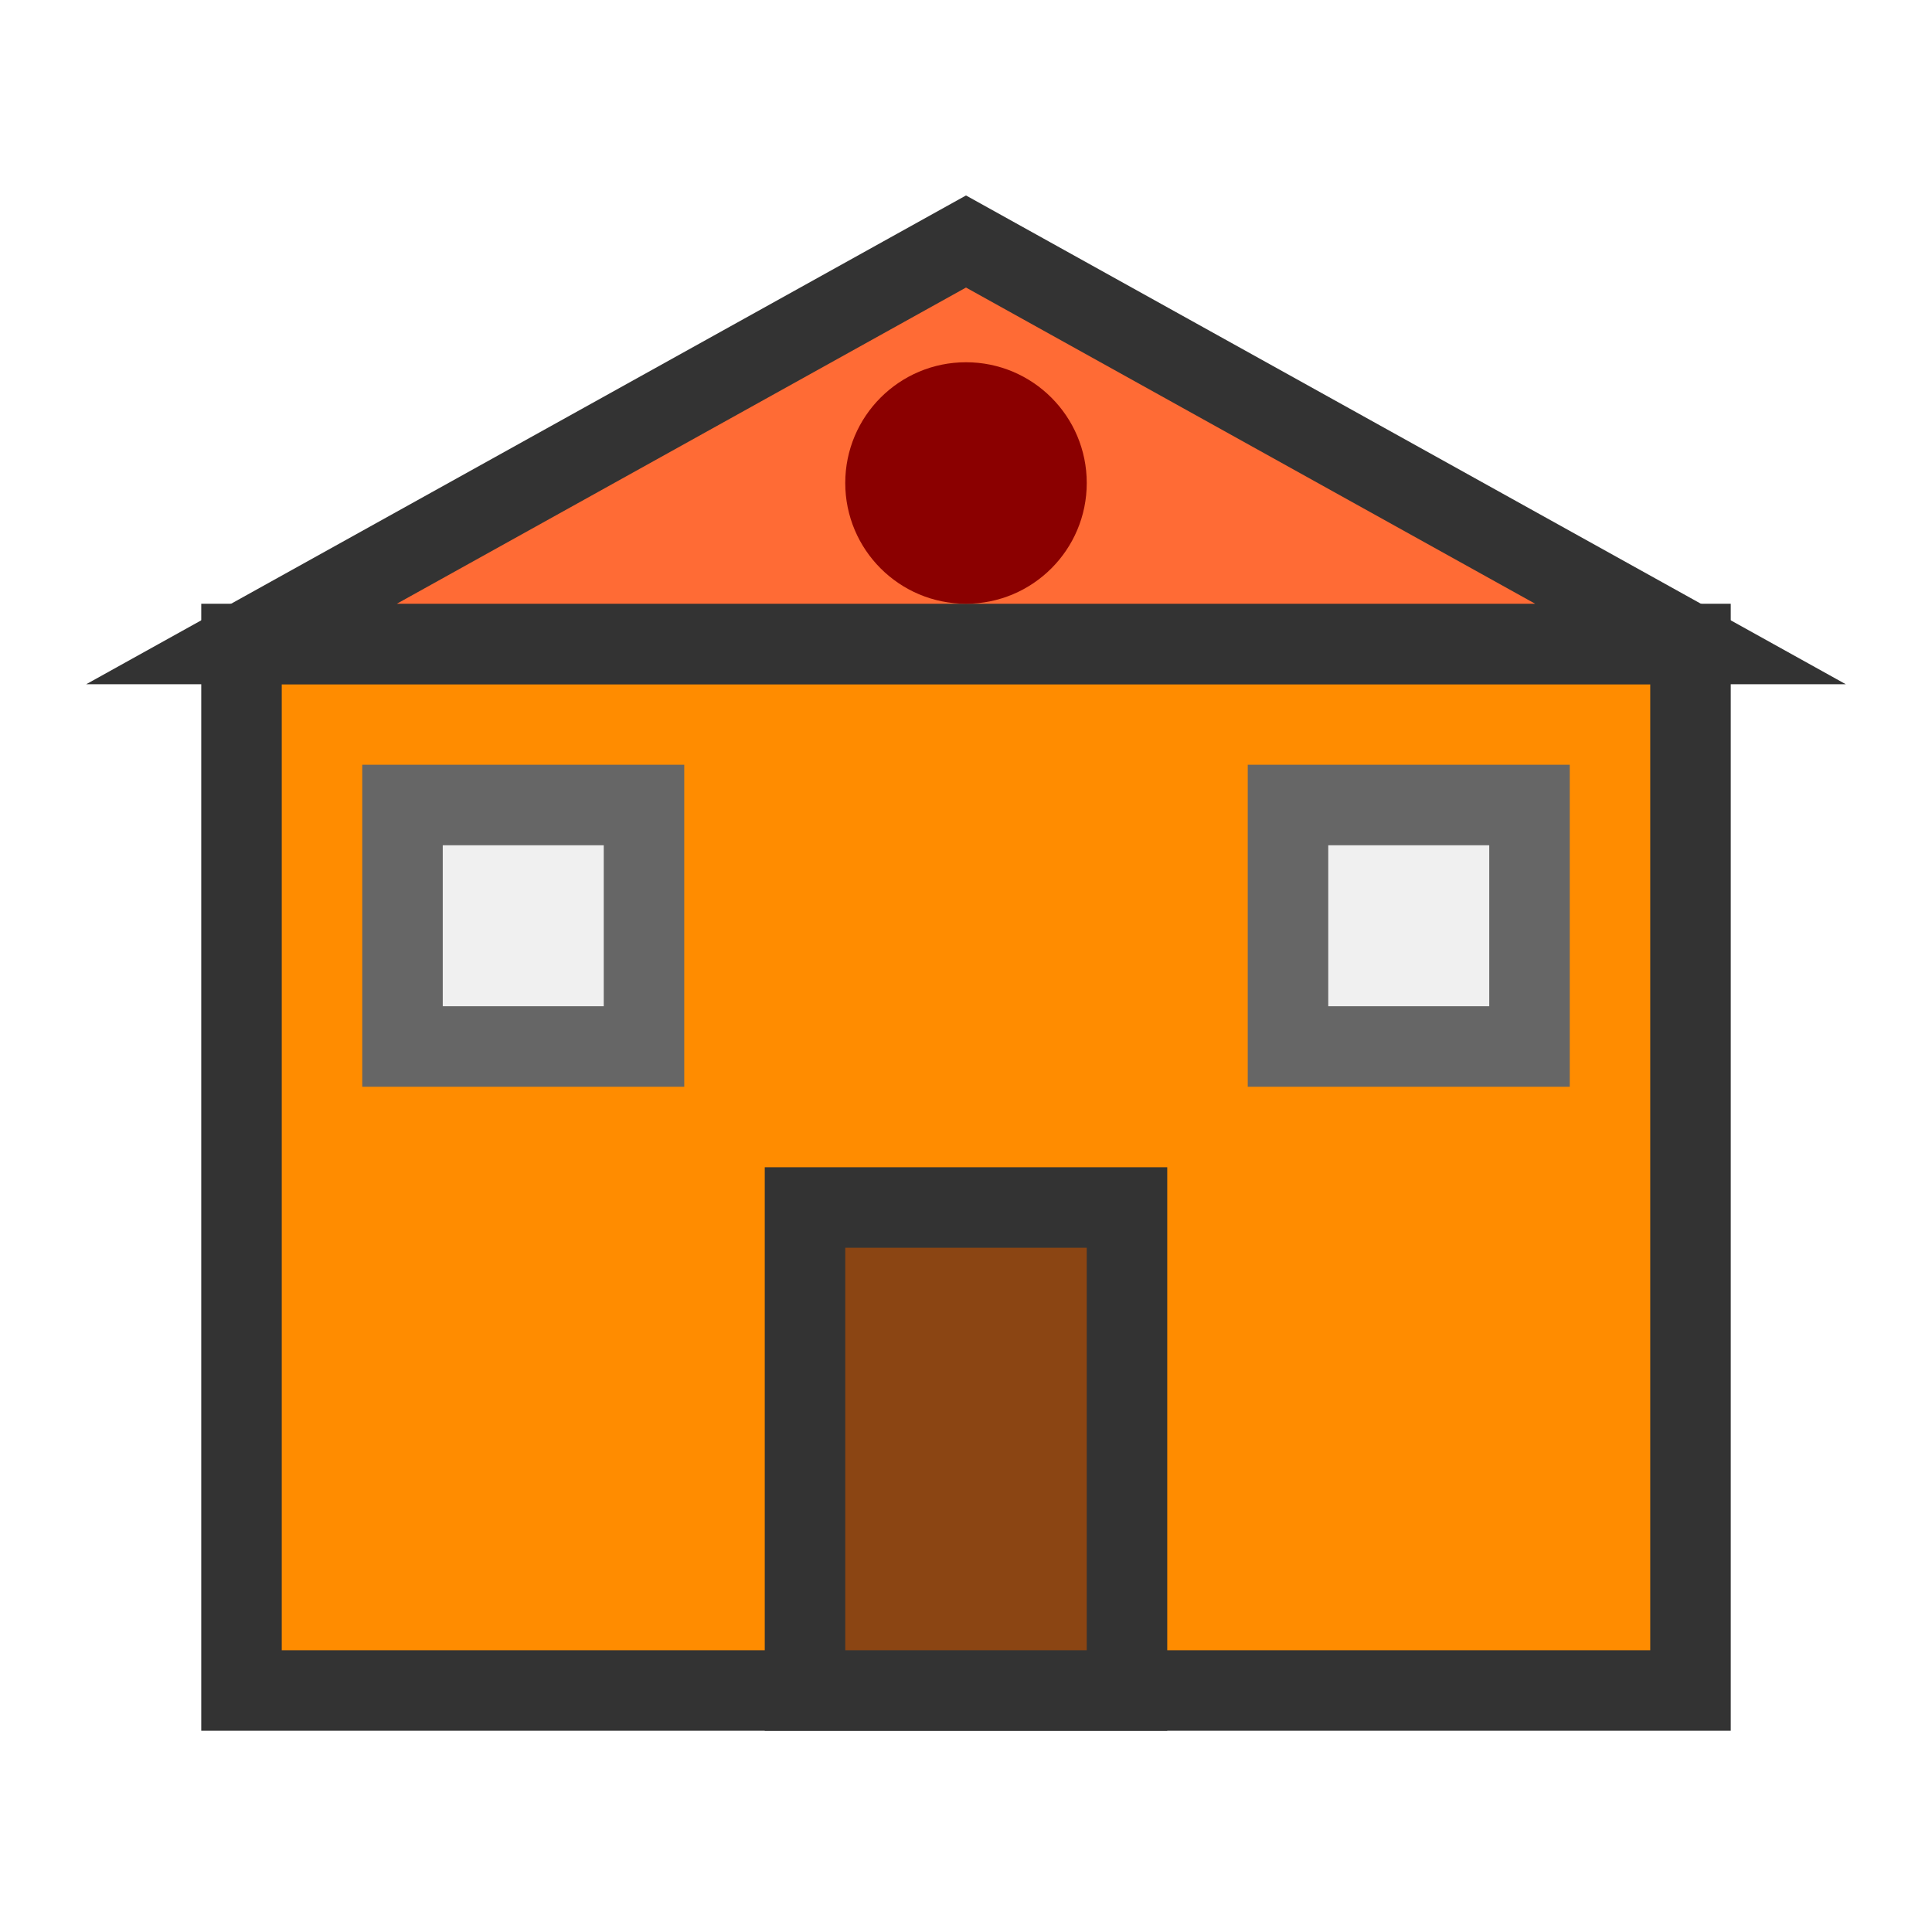
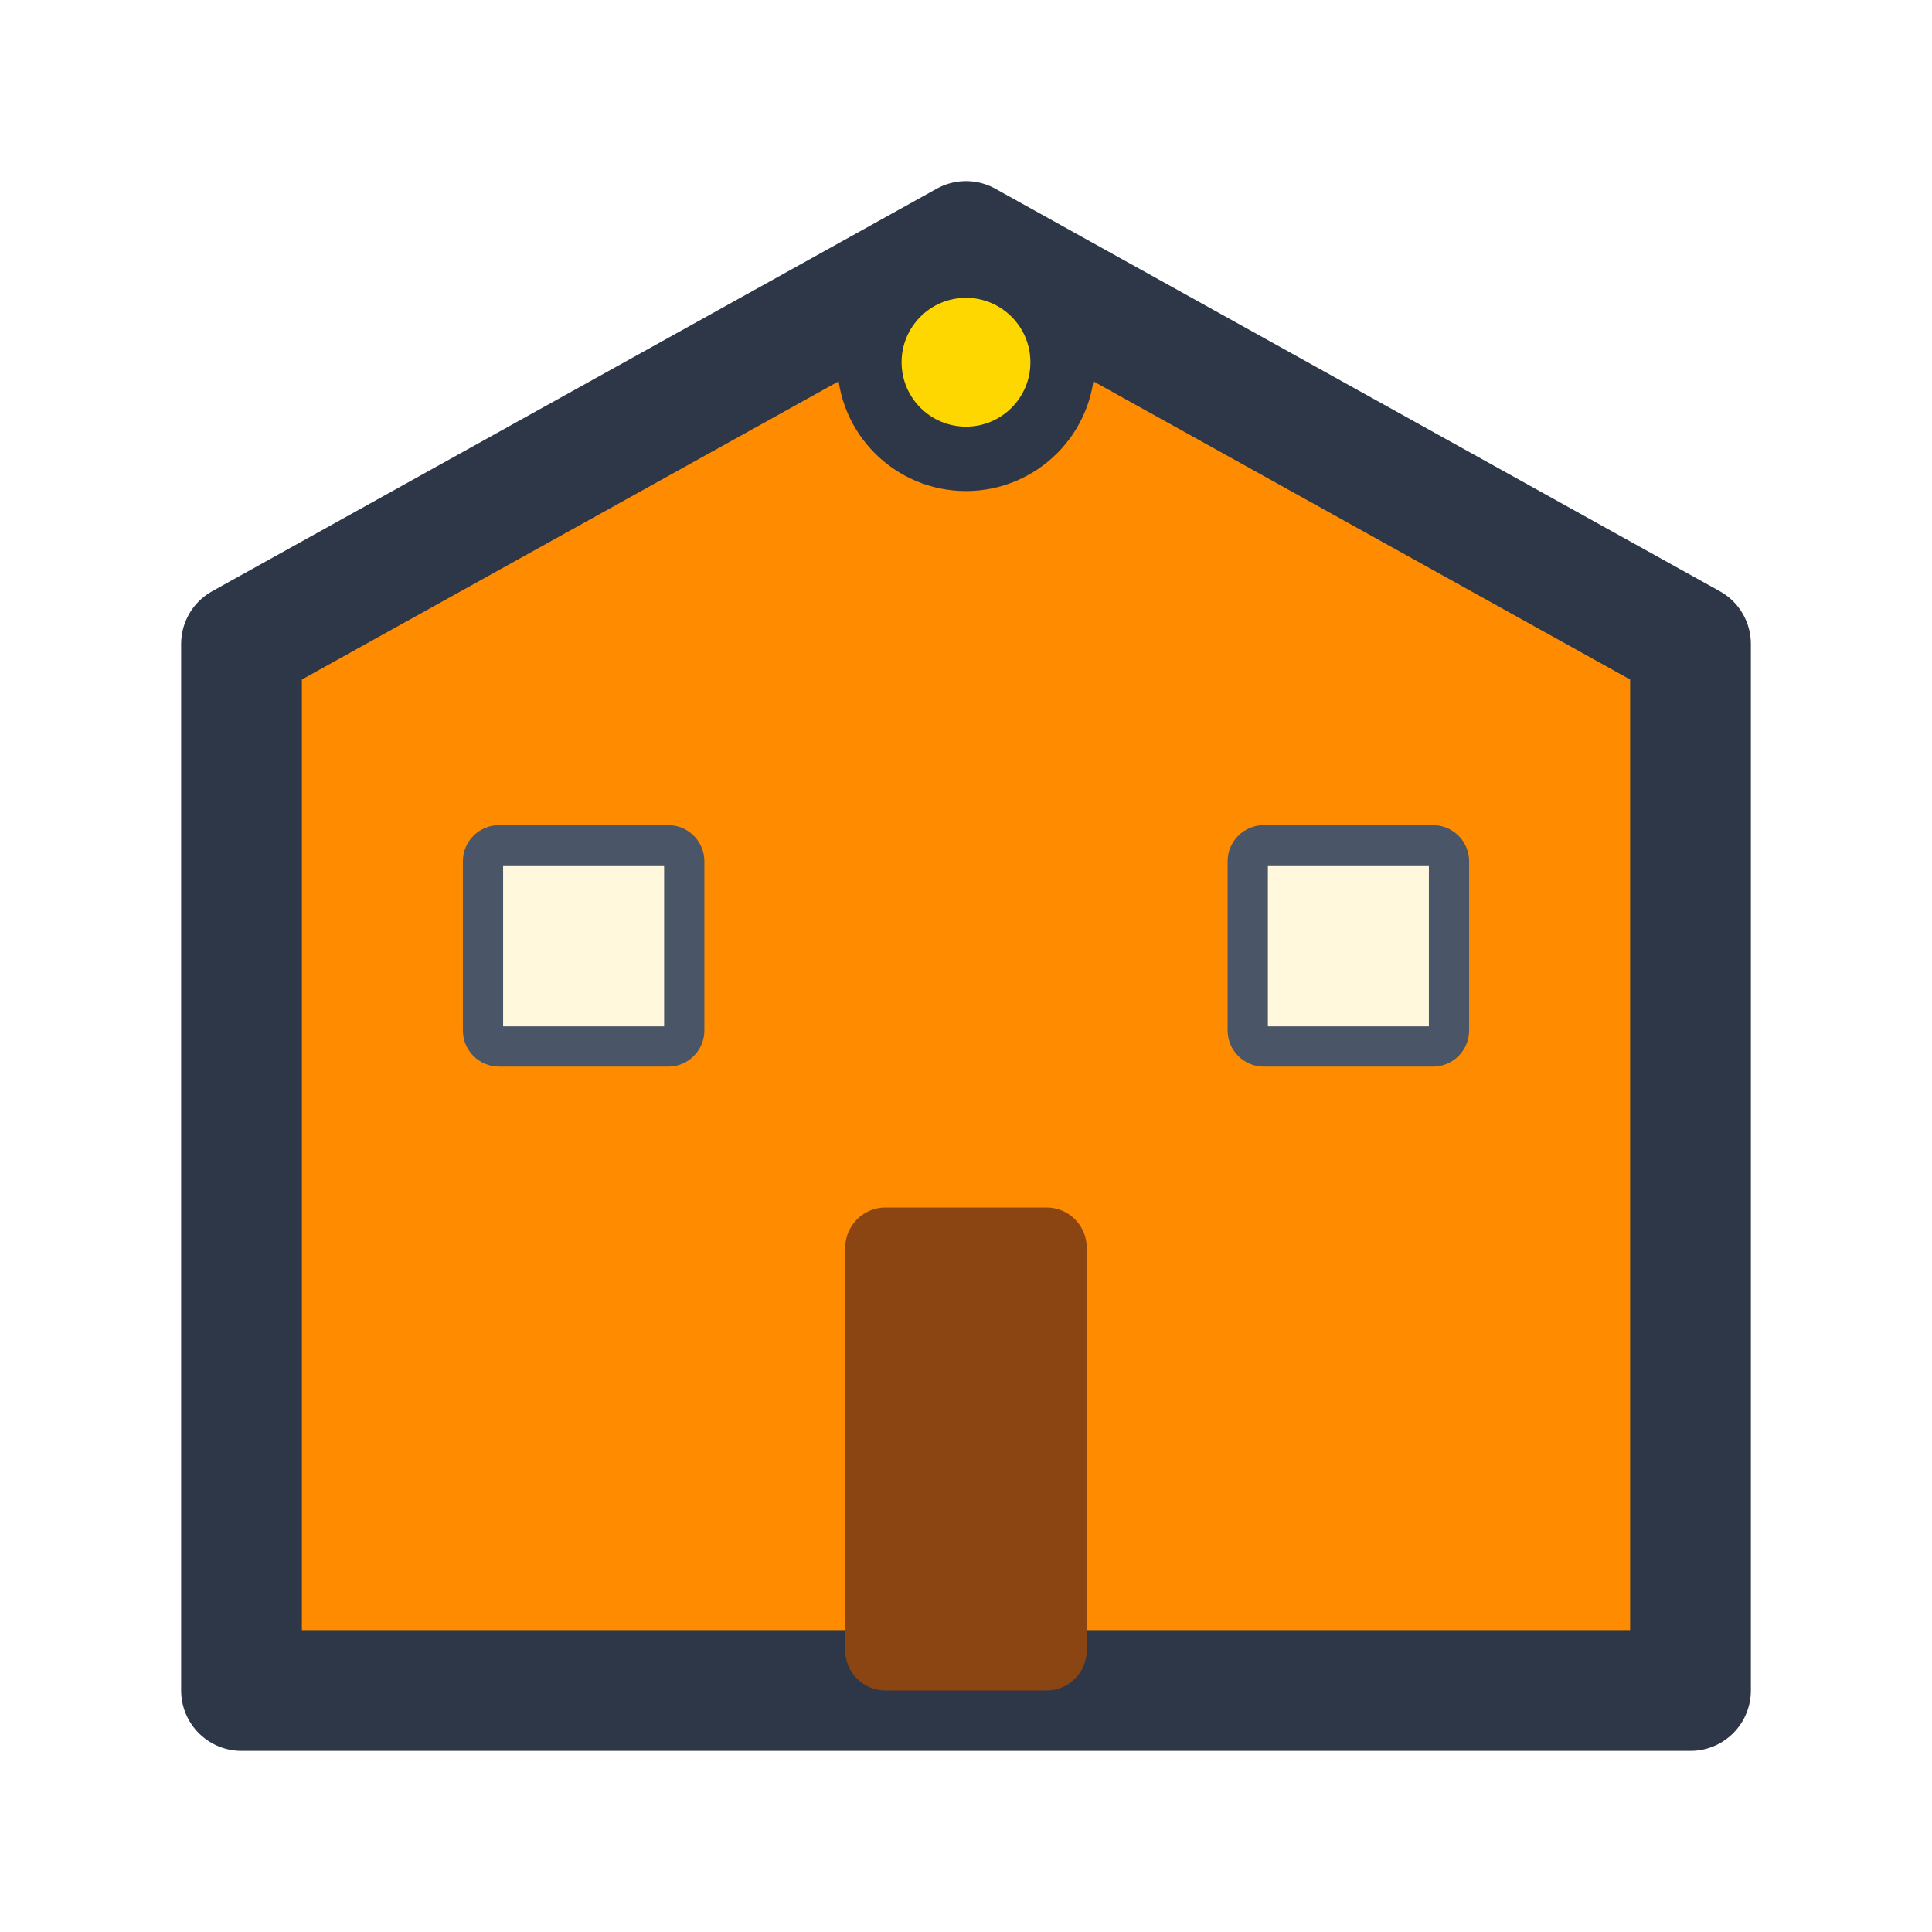
<svg xmlns="http://www.w3.org/2000/svg" width="24" height="24" viewBox="0 0 24 24">
-   <rect x="3" y="8" width="18" height="13" fill="#FF8C00" stroke="#333" stroke-width="1" />
-   <polygon points="3,8 12,3 21,8" fill="#FF6B35" stroke="#333" stroke-width="1" />
-   <rect x="10" y="15" width="4" height="6" fill="#8B4513" stroke="#333" stroke-width="1" />
-   <rect x="5" y="10" width="3" height="3" fill="#F0F0F0" stroke="#666" stroke-width="1" />
-   <rect x="16" y="10" width="3" height="3" fill="#F0F0F0" stroke="#666" stroke-width="1" />
-   <circle cx="12" cy="6" r="1.5" fill="#8B0000" />
+   <path d="M3 21V8l9-5 9 5v13H3z" fill="#FF8C00" stroke="#2D3748" stroke-width="1.5" stroke-linejoin="round" />
+   <rect x="10.5" y="15" width="3" height="6" fill="#8B4513" rx="0.5" />
+   <rect x="6" y="10.5" width="2.5" height="2.5" fill="#FFF8DC" stroke="#4A5568" stroke-width="0.5" rx="0.2" />
+   <rect x="15.5" y="10.5" width="2.5" height="2.5" fill="#FFF8DC" stroke="#4A5568" stroke-width="0.5" rx="0.2" />
+   <circle cx="12" cy="4.5" r="1.2" fill="#FFD700" stroke="#2D3748" stroke-width="0.8" />
</svg>
